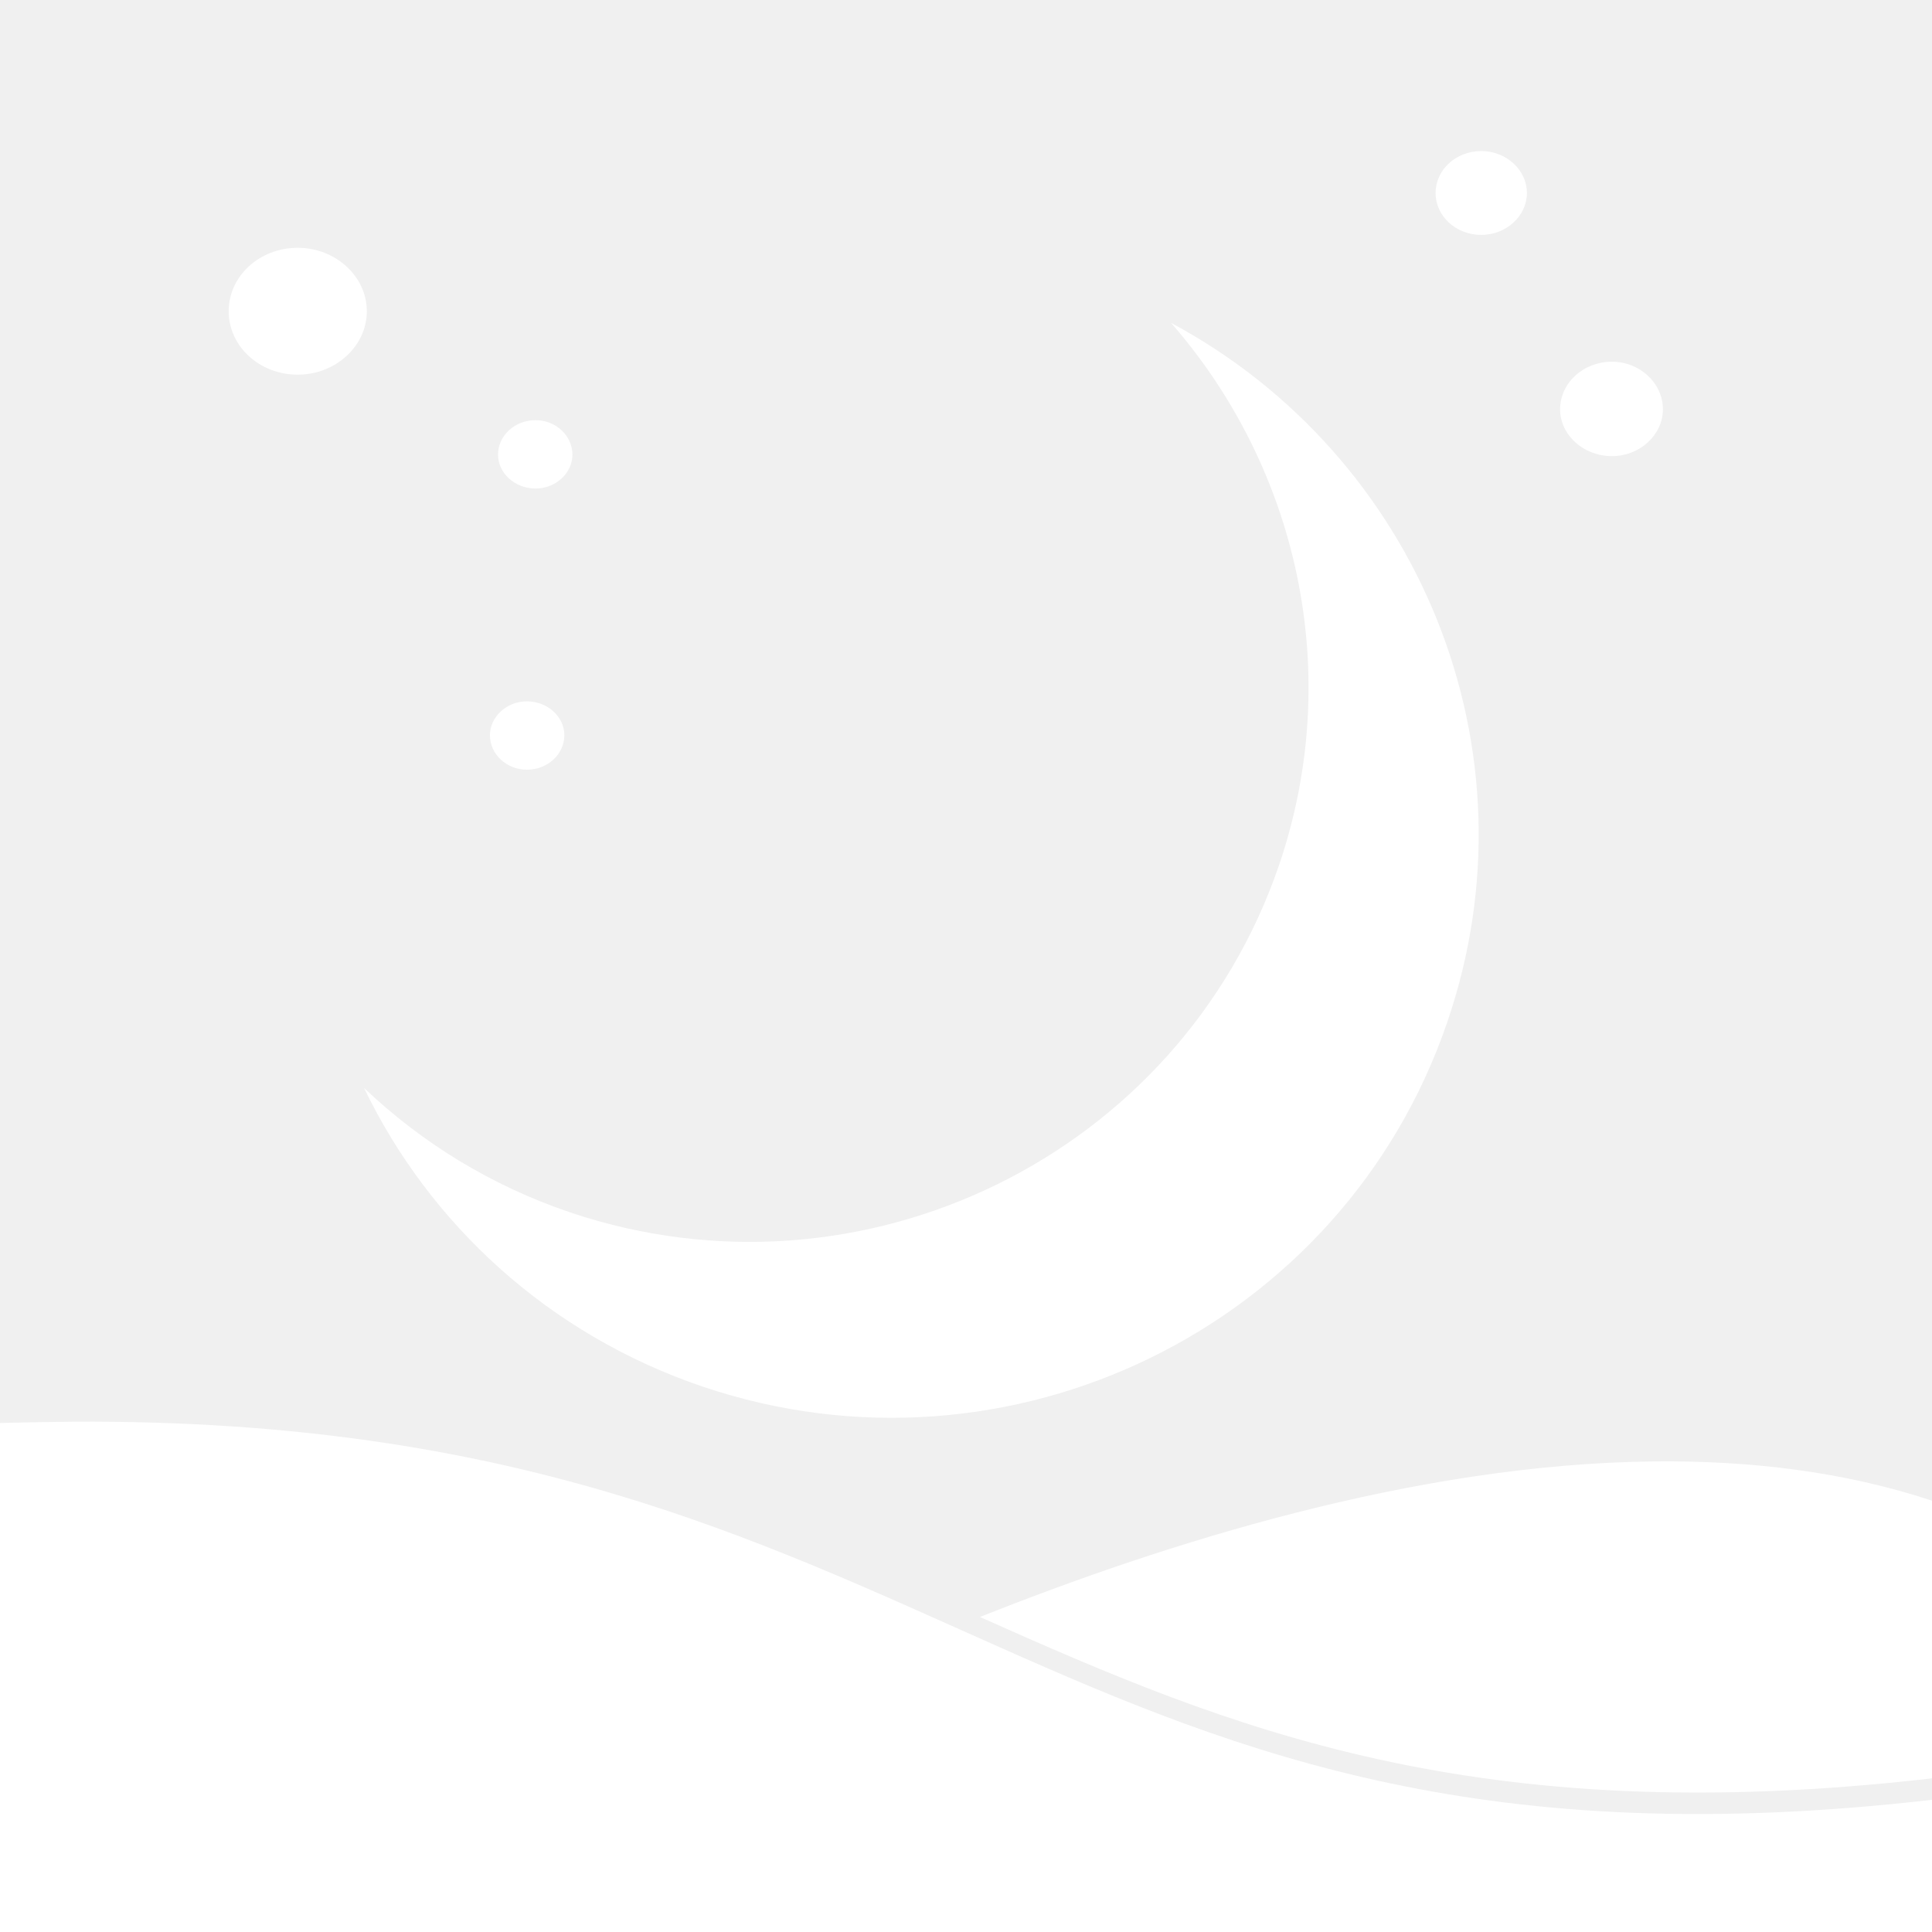
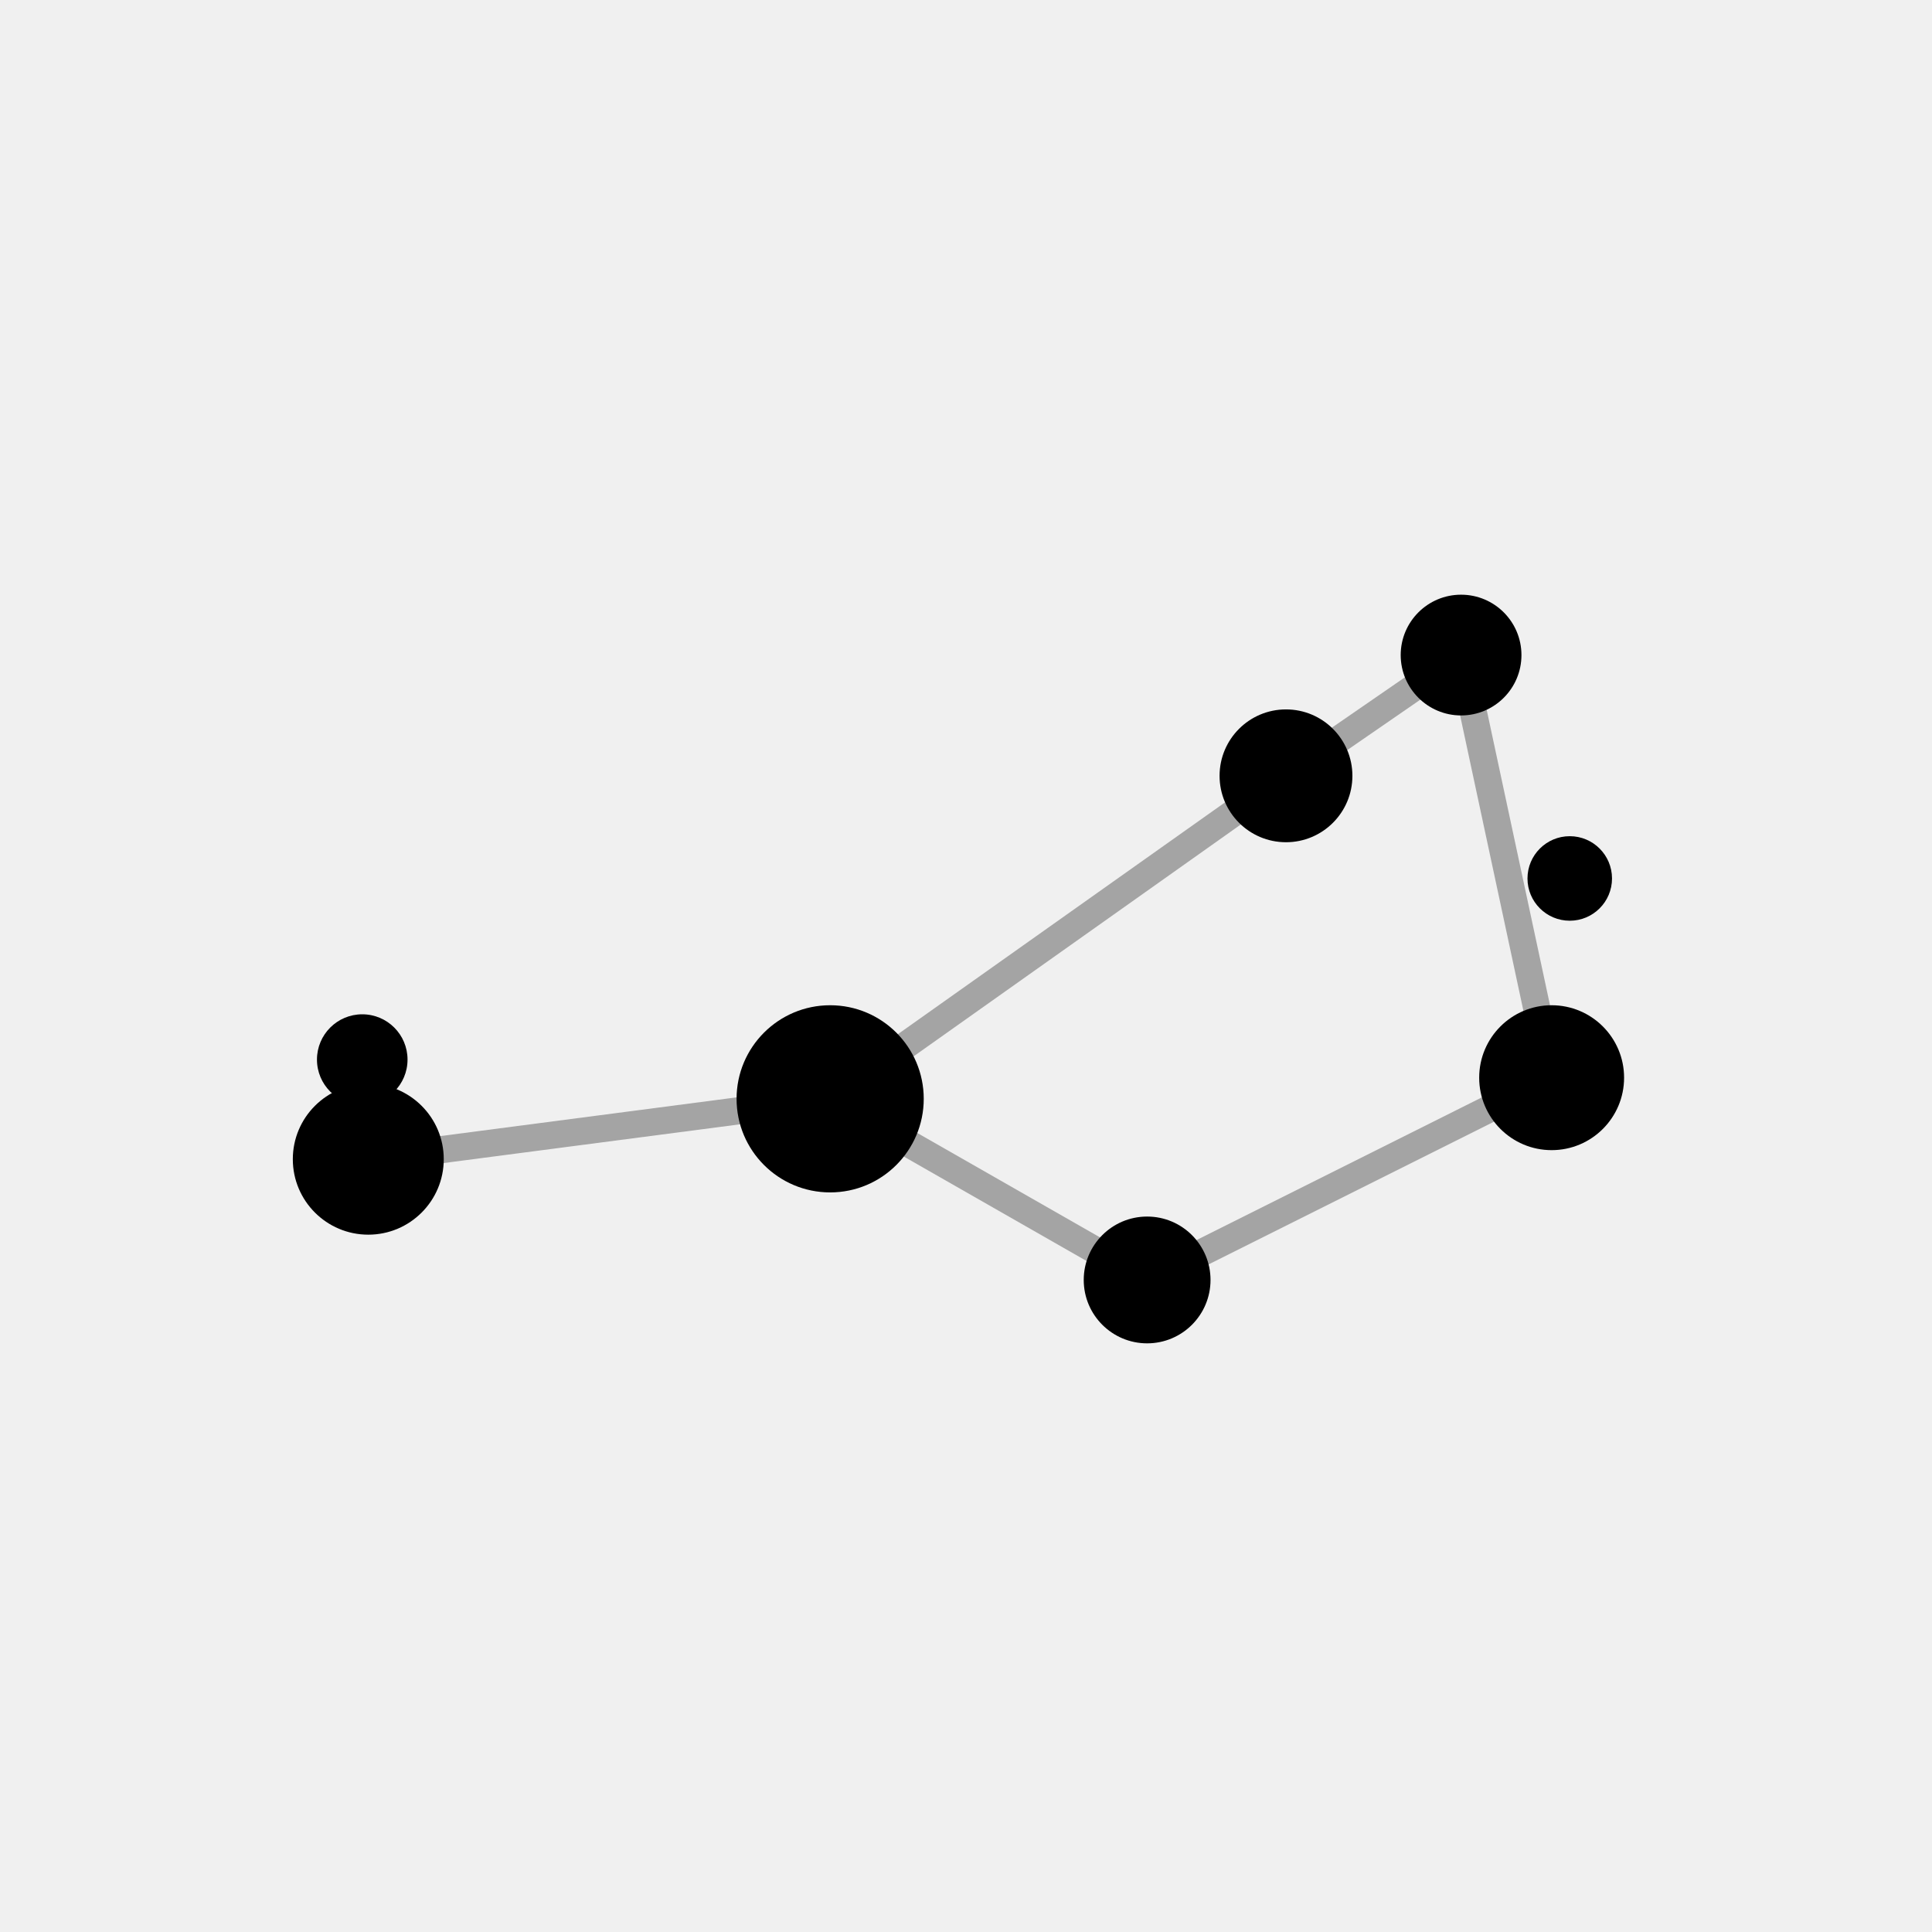
- <svg xmlns="http://www.w3.org/2000/svg" xmlns:xlink="http://www.w3.org/1999/xlink" version="1.1" width="96" height="96" viewBox="0 0 96 96" id="svg2" xml:space="preserve" style="overflow:visible">
-   <defs id="defs140">
-     <linearGradient id="linearGradient8760">
-       <stop id="stop8762" style="stop-color:#ffffff;stop-opacity:0" offset="0" />
-       <stop id="stop8772" style="stop-color:#e7bc70;stop-opacity:0.384" offset="0.5" />
-       <stop id="stop8764" style="stop-color:#ffffff;stop-opacity:0.008" offset="1" />
-     </linearGradient>
-     <radialGradient cx="-212.516" cy="468.589" r="247.111" fx="-212.516" fy="468.589" id="XMLID_96_" gradientUnits="userSpaceOnUse" gradientTransform="matrix(1,0,0,-1,229,633)">
-       <stop id="stop8" style="stop-color:#ffffff;stop-opacity:1" offset="0.315" />
-       <stop id="stop10" style="stop-color:#f6c499;stop-opacity:1" offset="0.376" />
-       <stop id="stop12" style="stop-color:#caa290;stop-opacity:1" offset="0.403" />
-       <stop id="stop14" style="stop-color:#987c86;stop-opacity:1" offset="0.438" />
-       <stop id="stop16" style="stop-color:#715d7e;stop-opacity:1" offset="0.47" />
-       <stop id="stop18" style="stop-color:#544779;stop-opacity:1" offset="0.5" />
-       <stop id="stop20" style="stop-color:#433a75;stop-opacity:1" offset="0.526" />
-       <stop id="stop22" style="stop-color:#3d3574;stop-opacity:1" offset="0.545" />
-       <stop id="stop24" style="stop-color:#150941;stop-opacity:1" offset="0.652" />
-     </radialGradient>
-     <linearGradient x1="-142.672" y1="525.602" x2="-142.672" y2="543.618" id="XMLID_97_" gradientUnits="userSpaceOnUse" gradientTransform="matrix(1,0,0,-1,229,633)">
-       <stop id="stop29" style="stop-color:#ffffff;stop-opacity:1" offset="0" />
-       <stop id="stop31" style="stop-color:#907a95;stop-opacity:1" offset="0.236" />
-       <stop id="stop33" style="stop-color:#2e2735;stop-opacity:1" offset="1" />
-     </linearGradient>
-     <radialGradient cx="-212.516" cy="468.589" r="247.111" fx="-212.516" fy="468.589" id="XMLID_96_-8" gradientUnits="userSpaceOnUse" gradientTransform="matrix(1,0,0,-1,229,633)">
-       <stop id="stop4685" style="stop-color:#ffffff;stop-opacity:1" offset="0.315" />
-       <stop id="stop4687" style="stop-color:#f6c499;stop-opacity:1" offset="0.376" />
-       <stop id="stop4689" style="stop-color:#caa290;stop-opacity:1" offset="0.403" />
-       <stop id="stop4691" style="stop-color:#987c86;stop-opacity:1" offset="0.438" />
-       <stop id="stop4693" style="stop-color:#715d7e;stop-opacity:1" offset="0.47" />
-       <stop id="stop4695" style="stop-color:#544779;stop-opacity:1" offset="0.5" />
-       <stop id="stop4697" style="stop-color:#433a75;stop-opacity:1" offset="0.526" />
-       <stop id="stop4699" style="stop-color:#3d3574;stop-opacity:1" offset="0.545" />
-       <stop id="stop4701" style="stop-color:#150941;stop-opacity:1" offset="0.652" />
-     </radialGradient>
-     <linearGradient x1="-142.672" y1="525.602" x2="-142.672" y2="543.618" id="XMLID_97_-3" gradientUnits="userSpaceOnUse" gradientTransform="matrix(1,0,0,-1,229,633)">
-       <stop id="stop4706" style="stop-color:#ffffff;stop-opacity:1" offset="0" />
-       <stop id="stop4708" style="stop-color:#907a95;stop-opacity:1" offset="0.236" />
-       <stop id="stop4710" style="stop-color:#2e2735;stop-opacity:1" offset="1" />
-     </linearGradient>
-     <linearGradient x1="-158.75" y1="514.284" x2="-158.75" y2="537.041" id="XMLID_98_" gradientUnits="userSpaceOnUse" gradientTransform="matrix(1,0,0,-1,229,633)">
-       <stop id="stop4719" style="stop-color:#3d3a42;stop-opacity:1" offset="0" />
-       <stop id="stop4721" style="stop-color:#190721;stop-opacity:1" offset="1" />
-     </linearGradient>
-     <linearGradient x1="-158.75" y1="514.284" x2="-158.75" y2="537.041" id="linearGradient5565" xlink:href="#XMLID_98_" gradientUnits="userSpaceOnUse" gradientTransform="matrix(1.769259,0,0,-0.922039,91.74724,651.1647)" />
-     <linearGradient x1="-142.672" y1="525.602" x2="-142.672" y2="543.618" id="linearGradient5568" xlink:href="#XMLID_97_-3" gradientUnits="userSpaceOnUse" gradientTransform="matrix(1.90248,0,0,-1.065809,105.9756,726.7295)" />
-     <radialGradient cx="-212.516" cy="468.589" r="247.111" fx="-212.516" fy="468.589" id="radialGradient5571" xlink:href="#XMLID_96_-8" gradientUnits="userSpaceOnUse" gradientTransform="matrix(1.376678,0,0,-0.922039,14.88997,651.1647)" />
-     <filter x="-0.73" y="-0.795" width="2.46" height="2.589" color-interpolation-filters="sRGB" id="filter5724">
-       <feGaussianBlur id="feGaussianBlur5726" stdDeviation="0.578" />
-     </filter>
-     <filter x="-0.73" y="-0.795" width="2.46" height="2.589" color-interpolation-filters="sRGB" id="filter5728">
-       <feGaussianBlur id="feGaussianBlur5730" stdDeviation="0.578" />
-     </filter>
-     <filter x="-0.73" y="-0.795" width="2.46" height="2.589" color-interpolation-filters="sRGB" id="filter5732">
-       <feGaussianBlur id="feGaussianBlur5734" stdDeviation="0.578" />
-     </filter>
-     <filter x="-0.73" y="-0.795" width="2.46" height="2.589" color-interpolation-filters="sRGB" id="filter5736">
-       <feGaussianBlur id="feGaussianBlur5738" stdDeviation="0.578" />
-     </filter>
-     <filter x="-0.393" y="-0.428" width="1.786" height="1.856" color-interpolation-filters="sRGB" id="filter5740">
-       <feGaussianBlur id="feGaussianBlur5742" stdDeviation="0.578" />
-     </filter>
-     <filter color-interpolation-filters="sRGB" id="filter8412">
-       <feOffset id="feOffset8414" dy="3" dx="3" />
-       <feGaussianBlur result="result1" id="feGaussianBlur8418" stdDeviation="2.7" />
-       <feMerge id="feMerge8420">
-         <feMergeNode in="result1" id="feMergeNode8422" />
-         <feMergeNode in="SourceGraphic" id="feMergeNode8424" />
-       </feMerge>
-     </filter>
-     <radialGradient cx="-212.516" cy="468.589" r="247.111" fx="-212.516" fy="468.589" id="radialGradient8504" xlink:href="#XMLID_96_-8" gradientUnits="userSpaceOnUse" gradientTransform="matrix(1.376678,0,0,-0.922039,14.88997,651.1647)" />
-     <linearGradient x1="-142.672" y1="525.602" x2="-142.672" y2="543.618" id="linearGradient8506" xlink:href="#XMLID_97_-3" gradientUnits="userSpaceOnUse" gradientTransform="matrix(1.90248,0,0,-1.065809,105.9756,726.7295)" />
-     <linearGradient x1="-158.75" y1="514.284" x2="-158.75" y2="537.041" id="linearGradient8508" xlink:href="#XMLID_98_" gradientUnits="userSpaceOnUse" gradientTransform="matrix(1.769259,0,0,-0.922039,91.74724,651.1647)" />
-     <linearGradient x1="-158.75" y1="514.284" x2="-158.75" y2="537.041" id="linearGradient8582" xlink:href="#XMLID_98_" gradientUnits="userSpaceOnUse" gradientTransform="matrix(1.71532,0,0,-0.922039,80.76212,651.1647)" />
-     <linearGradient x1="-142.672" y1="525.602" x2="-142.672" y2="543.618" id="linearGradient8585" xlink:href="#XMLID_97_-3" gradientUnits="userSpaceOnUse" gradientTransform="matrix(1.84448,0,0,-1.065809,94.55667,726.7295)" />
-     <radialGradient cx="-212.516" cy="468.589" r="247.111" fx="-212.516" fy="468.589" id="radialGradient8588" xlink:href="#XMLID_96_-8" gradientUnits="userSpaceOnUse" gradientTransform="matrix(1.334707,0,0,-0.922039,6.247976,651.1647)" />
-     <radialGradient cx="-212.516" cy="468.589" r="247.111" fx="-212.516" fy="468.589" id="radialGradient8672" xlink:href="#XMLID_96_-8" gradientUnits="userSpaceOnUse" gradientTransform="matrix(1.334707,0,0,-0.922039,6.247976,651.1647)" />
-     <linearGradient x1="-142.672" y1="525.602" x2="-142.672" y2="543.618" id="linearGradient8674" xlink:href="#XMLID_97_-3" gradientUnits="userSpaceOnUse" gradientTransform="matrix(1.84448,0,0,-1.065809,94.55667,726.7295)" />
-     <linearGradient x1="-158.75" y1="514.284" x2="-158.75" y2="537.041" id="linearGradient8676" xlink:href="#XMLID_98_" gradientUnits="userSpaceOnUse" gradientTransform="matrix(1.71532,0,0,-0.922039,80.76212,651.1647)" />
-     <linearGradient x1="-158.75" y1="514.284" x2="-158.75" y2="537.041" id="linearGradient8750" xlink:href="#XMLID_98_" gradientUnits="userSpaceOnUse" gradientTransform="matrix(1.71532,0,0,-0.922039,80.76212,651.1647)" />
-     <linearGradient x1="-142.672" y1="525.602" x2="-142.672" y2="543.618" id="linearGradient8753" xlink:href="#XMLID_97_-3" gradientUnits="userSpaceOnUse" gradientTransform="matrix(1.84448,0,0,-1.065809,94.55667,726.7295)" />
-     <radialGradient cx="-212.516" cy="468.589" r="247.111" fx="-212.516" fy="468.589" id="radialGradient8756" xlink:href="#XMLID_96_-8" gradientUnits="userSpaceOnUse" gradientTransform="matrix(1.334707,0,0,-0.922039,6.247976,651.1647)" />
-     <linearGradient x1="-283.849" y1="151.744" x2="-99.634" y2="151.744" id="linearGradient8770" xlink:href="#linearGradient8760" gradientUnits="userSpaceOnUse" gradientTransform="matrix(0.4367259,-0.6065946,0.5809072,0.4560377,-173.1681,-60.61368)" />
-     <filter color-interpolation-filters="sRGB" id="filter8412-5">
-       <feOffset id="feOffset8414-2" dy="3" dx="3" />
-       <feGaussianBlur result="result1" id="feGaussianBlur8418-2" stdDeviation="2.7" />
-       <feMerge id="feMerge8420-9">
-         <feMergeNode in="result1" id="feMergeNode8422-9" />
-         <feMergeNode in="SourceGraphic" id="feMergeNode8424-9" />
-       </feMerge>
-     </filter>
-     <linearGradient xlink:href="#XMLID_98_" id="linearGradient4140" gradientUnits="userSpaceOnUse" gradientTransform="matrix(0.472882,0,0,-0.3013053,100.6412,193.2171)" x1="-158.75" y1="514.284" x2="-158.75" y2="537.041" />
-     <linearGradient xlink:href="#XMLID_97_-3" id="linearGradient4143" gradientUnits="userSpaceOnUse" gradientTransform="matrix(0.4712114,0,0,-0.3482867,100.2162,217.9103)" x1="-142.672" y1="525.602" x2="-142.672" y2="543.618" />
-     <radialGradient xlink:href="#XMLID_96_-8" id="radialGradient4146" gradientUnits="userSpaceOnUse" gradientTransform="matrix(0.3686649,0,0,-0.3013053,80.24542,193.2171)" cx="-212.516" cy="468.589" fx="-212.516" fy="468.589" r="247.111" />
-     <radialGradient xlink:href="#XMLID_96_-8" id="radialGradient4327" gradientUnits="userSpaceOnUse" gradientTransform="matrix(0.3686649,0,0,-0.3013053,80.24542,193.2171)" cx="-212.516" cy="468.589" fx="-212.516" fy="468.589" r="247.111" />
-     <linearGradient xlink:href="#XMLID_97_-3" id="linearGradient4329" gradientUnits="userSpaceOnUse" gradientTransform="matrix(0.4712114,0,0,-0.3482867,100.2162,217.9103)" x1="-142.672" y1="525.602" x2="-142.672" y2="543.618" />
-     <linearGradient xlink:href="#XMLID_98_" id="linearGradient4331" gradientUnits="userSpaceOnUse" gradientTransform="matrix(0.472882,0,0,-0.3013053,100.6412,193.2171)" x1="-158.75" y1="514.284" x2="-158.75" y2="537.041" />
-     <filter id="filter5235" style="color-interpolation-filters:sRGB;">
-       <feFlood id="feFlood5237" flood-opacity="0.7" flood-color="rgb(0,0,0)" result="flood" />
-       <feComposite id="feComposite5239" in2="SourceGraphic" in="flood" operator="in" result="composite1" />
-       <feGaussianBlur id="feGaussianBlur5241" in="composite" stdDeviation="1" result="blur" />
-       <feOffset id="feOffset5243" dx="0" dy="0" result="offset" />
-       <feComposite id="feComposite5245" in2="offset" in="SourceGraphic" operator="over" result="composite2" />
-     </filter>
-   </defs>
-   <path style="fill:#ffffff;fill-opacity:1" d="M 3.674,70.643 C 2.816,70.648 0.889,70.684 0,70.707 V 96 H 96 V 89.432 C 51.749,94.524 47.541,70.412 3.674,70.643 Z" id="path1001" />
-   <path d="m 14.796,18.617 c 1.864,0 3.431,-1.407 3.431,-3.152 0,-1.744 -1.567,-3.152 -3.431,-3.152 -1.901,0 -3.433,1.407 -3.433,3.152 0,1.744 1.532,3.152 3.433,3.152 z" id="path4743" style="fill:#ffffff;stroke-width:2.687" />
-   <path d="m 58.189,16.044 c 12.3,6.591 18.385,21.195 13.716,34.77 C 66.726,65.94 50.168,74.046 34.93,68.905 27.256,66.305 21.347,60.82 18.089,54.061 c 2.831,2.691 6.283,4.844 10.245,6.184 14.507,4.88 30.267,-2.829 35.21,-17.225 3.287,-9.622 0.909,-19.807 -5.355,-26.976 z" id="path4757" style="fill:#ffffff;stroke-width:1.989" />
-   <path d="m 26.613,24.274 c 0.999,0 1.831,-0.764 1.831,-1.682 0,-0.948 -0.833,-1.714 -1.831,-1.714 -1.032,0 -1.866,0.764 -1.866,1.714 0,0.916 0.833,1.682 1.866,1.682 z" id="path4759" style="fill:#ffffff;stroke-width:2.687" />
-   <path d="m 26.178,38.246 c 1.032,0 1.864,-0.766 1.864,-1.714 0,-0.918 -0.831,-1.682 -1.864,-1.682 -1.001,0 -1.833,0.766 -1.833,1.682 -0.002,0.95 0.831,1.714 1.833,1.714 z" id="path4791" style="fill:#ffffff;stroke-width:2.687" />
-   <path style="fill:#ffffff;stroke-width:1.776" id="path960" d="m 73.603,11.672 c 1.232,0 2.268,-0.93 2.268,-2.083 0,-1.153 -1.036,-2.083 -2.268,-2.083 -1.257,0 -2.269,0.93 -2.269,2.083 0,1.153 1.013,2.083 2.269,2.083 z" />
-   <path style="fill:#ffffff;stroke-width:3.713" id="path962" d="m 80.099,22.665 c 1.381,0 2.53,-1.055 2.53,-2.324 0,-1.31 -1.152,-2.368 -2.53,-2.368 -1.427,0 -2.578,1.055 -2.578,2.368 0,1.266 1.152,2.324 2.578,2.324 z" />
-   <path style="overflow:visible;fill:#ffffff;fill-opacity:1" d="M 82.16,72.617 C 70.263,72.751 57.882,76.693 48.693,80.347 61.097,85.886 73.266,90.981 96,88.365 V 74.568 C 91.635,73.124 86.94,72.563 82.16,72.617 Z" id="path4712" />
+ <svg xmlns="http://www.w3.org/2000/svg" viewBox="0 0 64 64" role="img" aria-label="별무리">
+   <g fill="none" stroke="currentColor" stroke-width="0.9" stroke-linecap="round" opacity="0.32">
+     <path d="M48.4 21.7 L42.6 25.7 L27.5 36.4 L12.2 38.4" />
+     <path d="M48.4 21.7 L51.4 35.7 L38.0 42.4 L27.5 36.4" />
+   </g>
+   <g fill="currentColor">
+     <circle cx="27.5" cy="36.4" r="3.1" />
+     <circle cx="12.2" cy="38.4" r="2.5" />
+     <circle cx="51.4" cy="35.7" r="2.4" />
+     <circle cx="42.6" cy="25.7" r="2.2" />
+     <circle cx="38.0" cy="42.4" r="2.1" />
+     <circle cx="48.4" cy="21.7" r="2.0" />
+     <circle cx="12.0" cy="35.1" r="1.5" />
+     <circle cx="52.0" cy="29.1" r="1.4" />
+   </g>
</svg>
